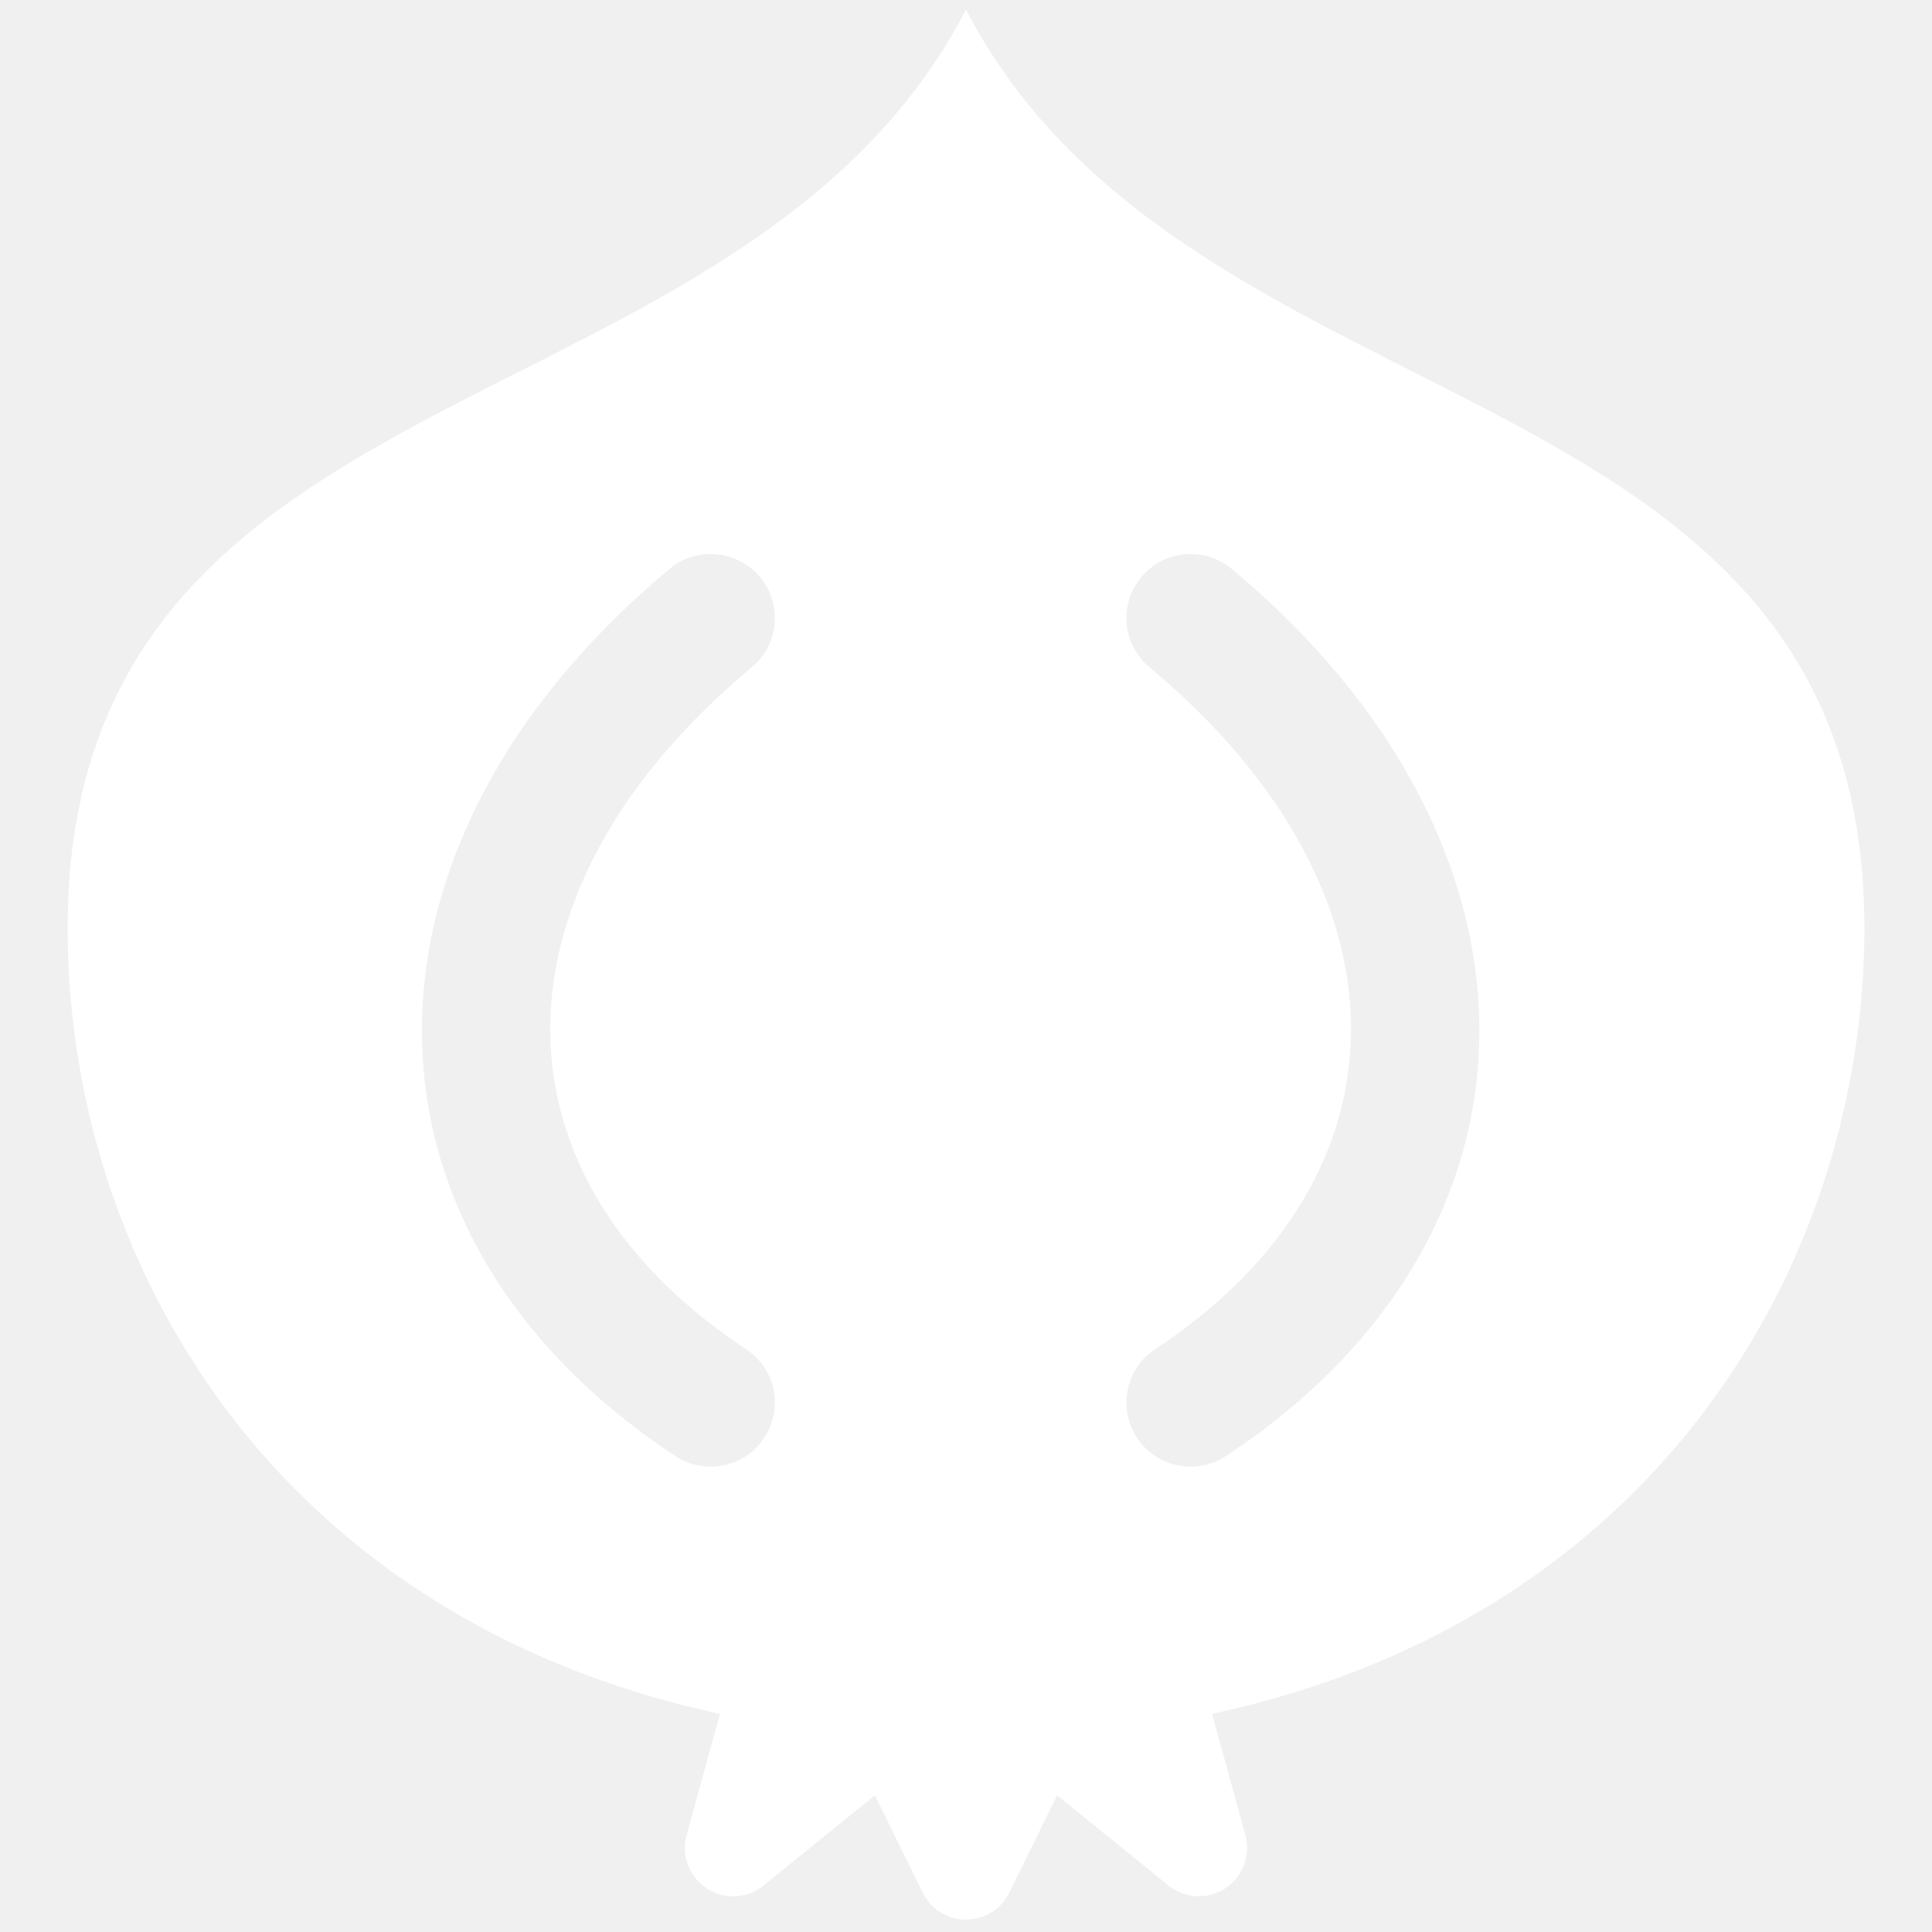
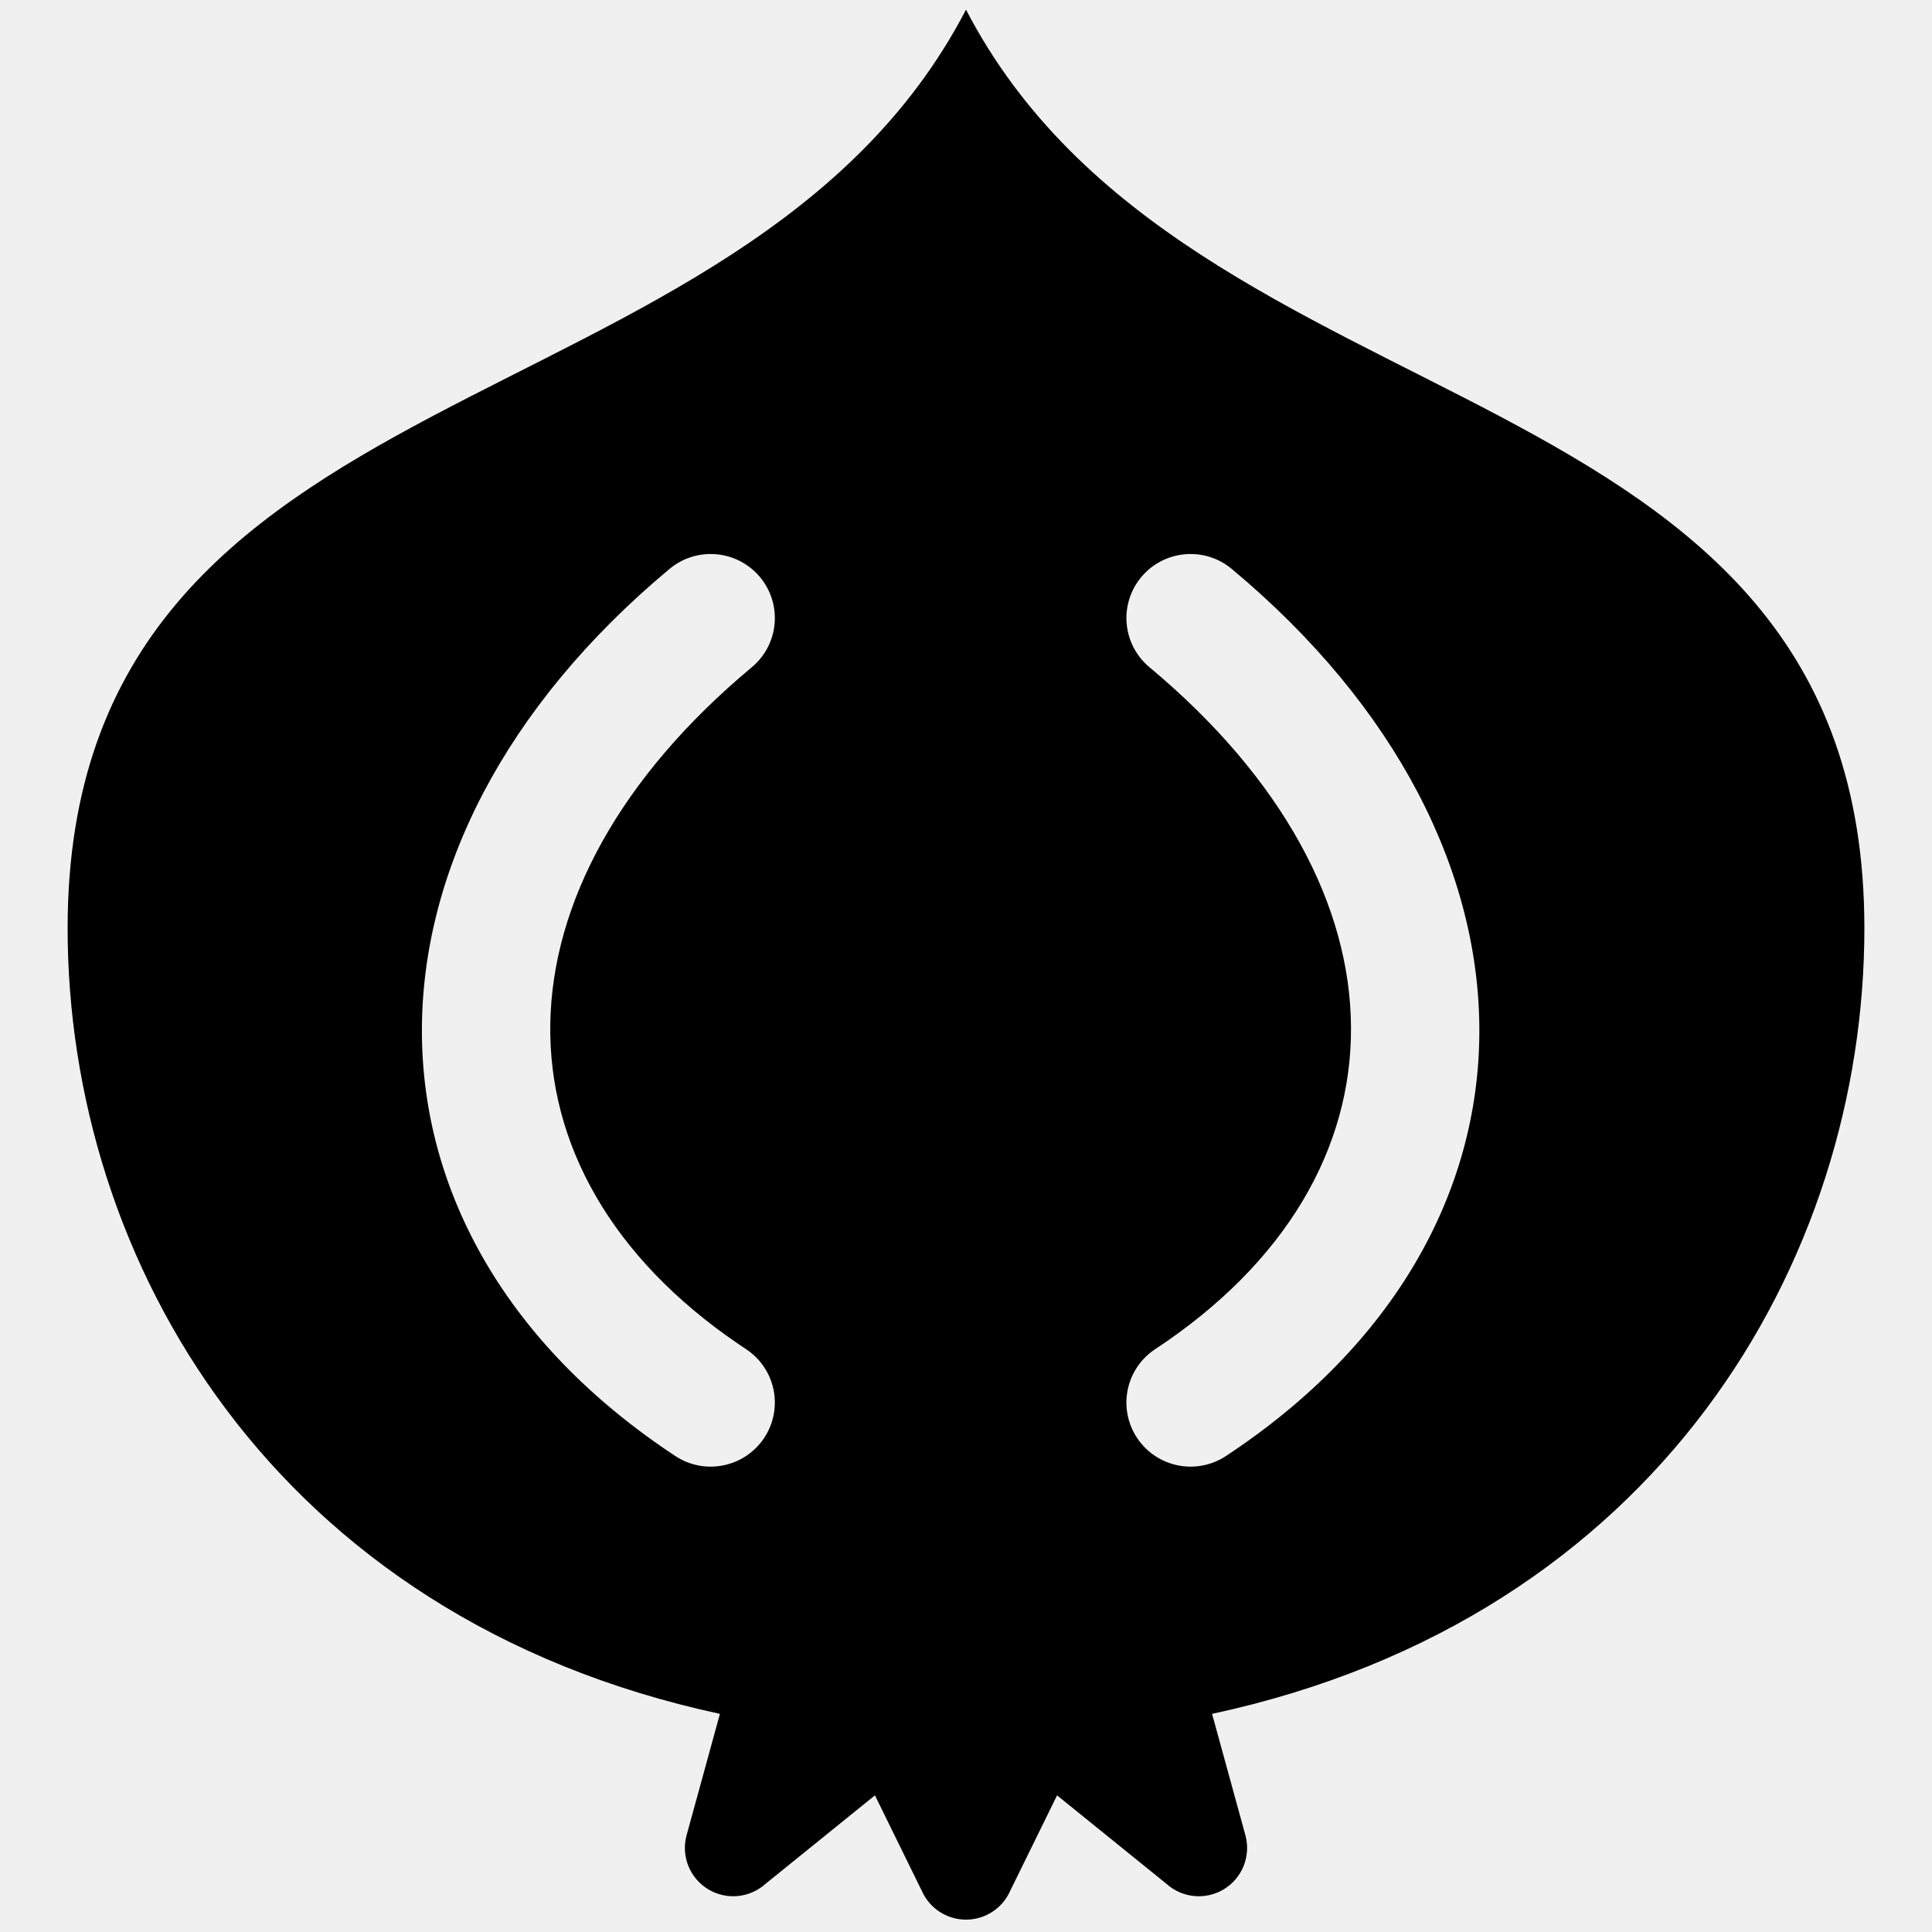
<svg xmlns="http://www.w3.org/2000/svg" width="200" height="200" viewBox="0 0 200 200">
-   <path fill="#FFF" fill-rule="evenodd" d="M100 1C76.75 45.75 7 36.754 7 96.094c0 34.377 21.293 71.379 67.525 81.325l-3.472 12.649a5 5 0 008.184 4.954l11.336-9.168 4.86 9.902a5 5 0 009.134 0l4.86-9.902 11.335 9.168a5 5 0 008.184-4.955l-3.472-12.648C171.706 167.473 193 130.471 193 96.094 193 36.754 123.25 45.75 100 1zM78.666 59.73a6.62 6.62 0 01-.837 9.339c-27.446 22.89-27.72 52.117-1.404 70.054l.806.54a6.622 6.622 0 011.88 9.186 6.651 6.651 0 01-9.204 1.877c-34.875-22.997-34.875-63.243-.598-91.832a6.652 6.652 0 019.357.836zm39.486 0a6.652 6.652 0 019.357-.836c34.277 28.59 34.277 68.835-.598 91.832a6.651 6.651 0 01-9.204-1.877 6.621 6.621 0 011.675-9.045l.205-.14c27.125-17.887 27.125-47.473-.598-70.595a6.62 6.62 0 01-.837-9.339z" />
+   <path fill="#000" fill-rule="evenodd" d="M100 1C76.75 45.75 7 36.754 7 96.094c0 34.377 21.293 71.379 67.525 81.325l-3.472 12.649a5 5 0 008.184 4.954l11.336-9.168 4.86 9.902a5 5 0 009.134 0l4.86-9.902 11.335 9.168a5 5 0 008.184-4.955l-3.472-12.648C171.706 167.473 193 130.471 193 96.094 193 36.754 123.25 45.75 100 1zM78.666 59.73a6.62 6.62 0 01-.837 9.339c-27.446 22.89-27.72 52.117-1.404 70.054l.806.54a6.622 6.622 0 011.88 9.186 6.651 6.651 0 01-9.204 1.877c-34.875-22.997-34.875-63.243-.598-91.832a6.652 6.652 0 019.357.836zm39.486 0a6.652 6.652 0 019.357-.836c34.277 28.59 34.277 68.835-.598 91.832a6.651 6.651 0 01-9.204-1.877 6.621 6.621 0 011.675-9.045l.205-.14c27.125-17.887 27.125-47.473-.598-70.595a6.62 6.62 0 01-.837-9.339z" />
</svg>
